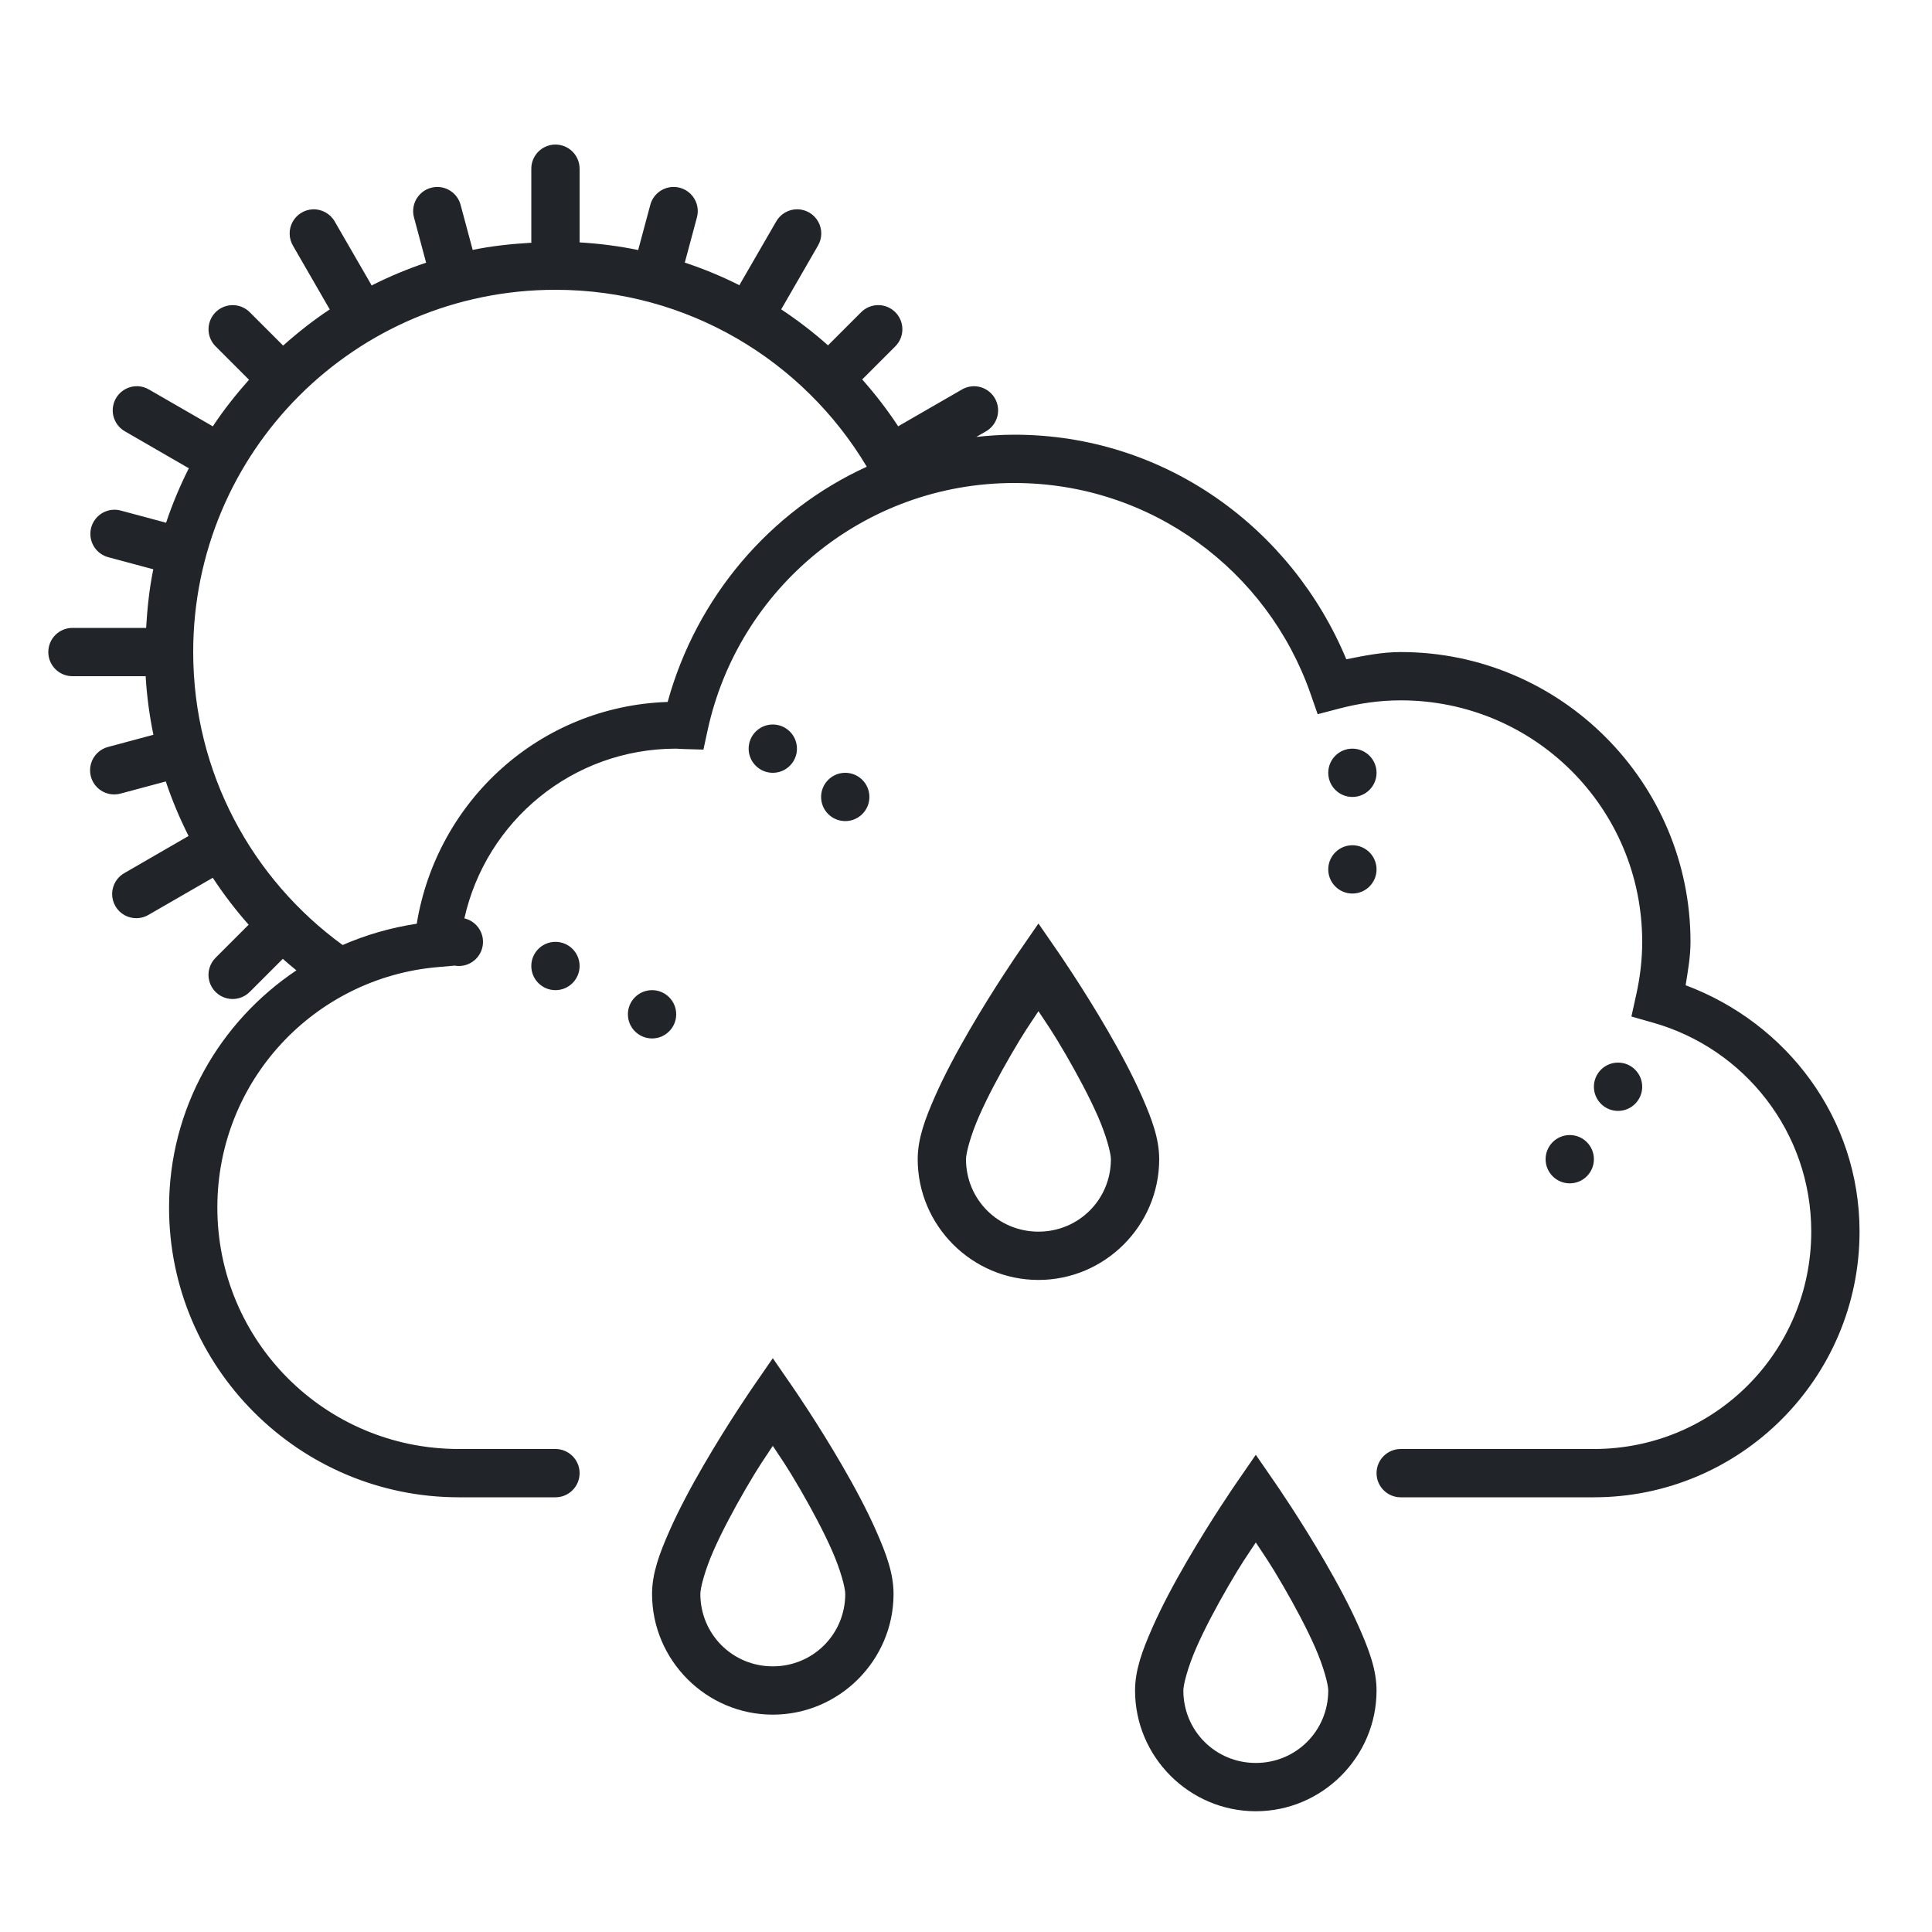
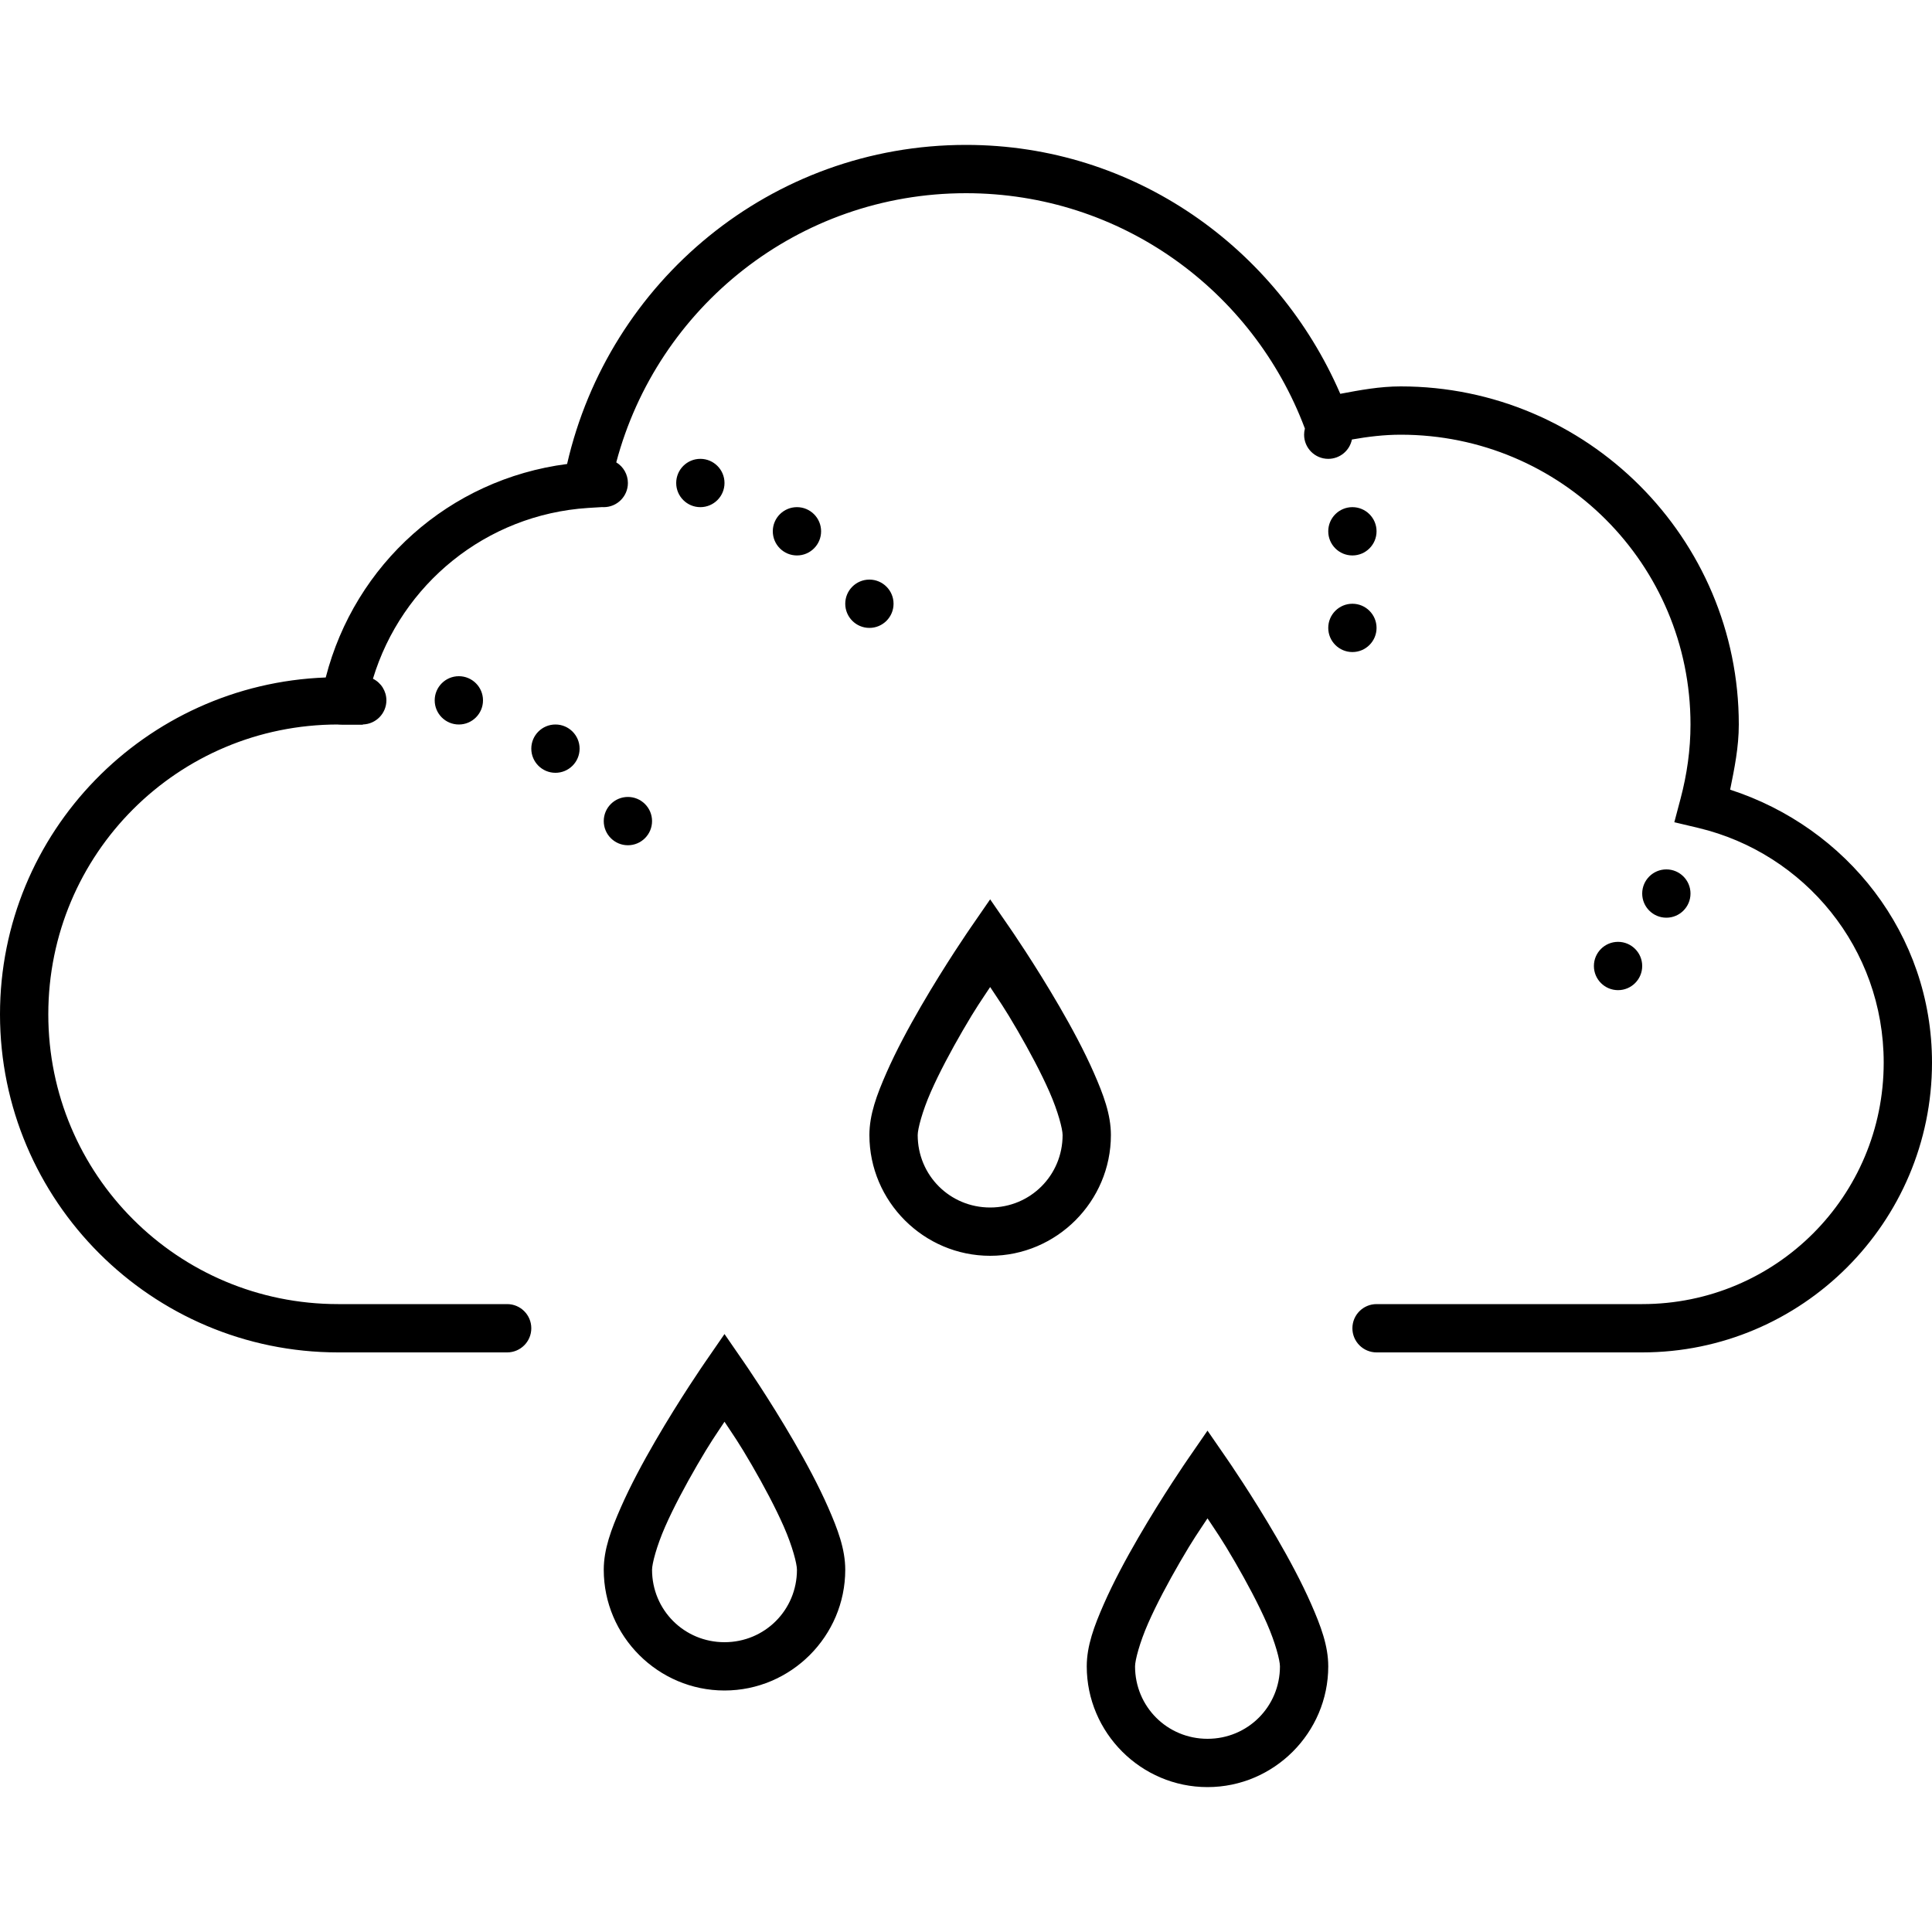
- <svg xmlns="http://www.w3.org/2000/svg" fill="#212529" viewBox="0 0 80 80" width="100px" height="100px">
-   <path d="M 22.984 5.986 A 1 1 0 0 0 22 7 L 22 9.975 A 1 1 0 0 0 22.004 10.051 C 21.178 10.099 20.363 10.185 19.572 10.348 A 1 1 0 0 0 19.559 10.295 L 19.076 8.496 A 1 1 0 0 0 18.131 7.742 A 1 1 0 0 0 17.145 9.014 L 17.627 10.812 A 1 1 0 0 0 17.646 10.877 C 16.866 11.137 16.113 11.455 15.387 11.82 A 1 1 0 0 0 15.354 11.756 L 13.865 9.18 A 1 1 0 0 0 12.955 8.668 A 1 1 0 0 0 12.135 10.18 L 13.621 12.756 A 1 1 0 0 0 13.656 12.811 C 12.973 13.262 12.332 13.768 11.723 14.311 A 1 1 0 0 0 11.668 14.254 L 10.352 12.938 A 1 1 0 0 0 9.633 12.635 A 1 1 0 0 0 8.938 14.352 L 10.254 15.668 A 1 1 0 0 0 10.312 15.723 C 9.77 16.333 9.262 16.973 8.811 17.656 A 1 1 0 0 0 8.756 17.621 L 6.18 16.135 A 1 1 0 0 0 5.705 15.992 A 1 1 0 0 0 5.604 15.994 A 1 1 0 0 0 5.18 17.865 L 7.756 19.354 A 1 1 0 0 0 7.82 19.387 C 7.455 20.113 7.137 20.866 6.877 21.646 A 1 1 0 0 0 6.812 21.627 L 5.014 21.145 A 1 1 0 0 0 4.717 21.107 A 1 1 0 0 0 4.496 23.076 L 6.295 23.559 A 1 1 0 0 0 6.348 23.57 C 6.185 24.361 6.099 25.176 6.051 26.002 A 1 1 0 0 0 5.975 26 L 3 26 A 1 1 0 1 0 3 28 L 5.975 28 A 1 1 0 0 0 6.031 27.998 C 6.079 28.825 6.189 29.635 6.352 30.426 A 1 1 0 0 0 6.295 30.441 L 4.496 30.924 A 1 1 0 1 0 5.014 32.855 L 6.812 32.373 A 1 1 0 0 0 6.865 32.357 C 7.125 33.139 7.443 33.89 7.809 34.617 A 1 1 0 0 0 7.756 34.646 L 5.18 36.135 A 1 1 0 1 0 6.18 37.865 L 8.756 36.379 A 1 1 0 0 0 8.809 36.346 C 9.259 37.029 9.755 37.681 10.297 38.291 A 1 1 0 0 0 10.254 38.332 L 8.938 39.648 A 1 1 0 1 0 10.352 41.062 L 11.668 39.746 A 1 1 0 0 0 11.709 39.703 C 11.893 39.867 12.082 40.024 12.273 40.18 C 9.099 42.308 7 45.889 7 50 C 7 56.615 12.385 62 19 62 L 23 62 A 1 1 0 1 0 23 60 L 19 60 C 13.465 60 9 55.535 9 50 C 9 44.758 13.013 40.484 18.133 40.045 L 18.824 39.984 A 1 1 0 0 0 19 40 A 1 1 0 0 0 20 39 A 1 1 0 0 0 19.229 38.027 C 20.127 34.005 23.698 31 28 31 C 28.031 31 28.128 31.011 28.299 31.016 L 29.127 31.039 L 29.303 30.229 C 30.573 24.383 35.762 20 42 20 C 47.68 20 52.482 23.639 54.258 28.703 L 54.562 29.574 L 55.455 29.34 C 56.278 29.124 57.126 29 58 29 C 63.535 29 68 33.465 68 39 C 68 39.742 67.912 40.466 67.756 41.172 L 67.553 42.092 L 68.459 42.35 C 72.23 43.42 75 46.874 75 51 C 75 55.983 70.983 60 66 60 L 58 60 A 1 1 0 1 0 58 62 L 66 62 C 72.063 62 77 57.063 77 51 C 77 46.289 73.975 42.359 69.799 40.797 C 69.891 40.206 70 39.621 70 39 C 70 32.385 64.615 27 58 27 C 57.215 27 56.482 27.154 55.748 27.299 C 53.489 21.872 48.235 18 42 18 C 41.467 18 40.944 18.037 40.426 18.092 L 40.82 17.865 A 1 1 0 0 0 40.365 15.994 A 1 1 0 0 0 39.82 16.135 L 37.244 17.621 A 1 1 0 0 0 37.193 17.654 C 36.742 16.97 36.244 16.321 35.701 15.711 A 1 1 0 0 0 35.746 15.668 L 37.062 14.352 A 1 1 0 0 0 36.336 12.635 A 1 1 0 0 0 35.648 12.938 L 34.332 14.254 A 1 1 0 0 0 34.287 14.301 C 33.677 13.758 33.029 13.26 32.346 12.809 A 1 1 0 0 0 32.379 12.756 L 33.865 10.18 A 1 1 0 0 0 33.016 8.666 A 1 1 0 0 0 32.135 9.18 L 30.646 11.756 A 1 1 0 0 0 30.619 11.811 C 29.893 11.445 29.137 11.133 28.355 10.873 A 1 1 0 0 0 28.373 10.812 L 28.855 9.014 A 1 1 0 0 0 27.84 7.742 A 1 1 0 0 0 26.924 8.496 L 26.441 10.295 A 1 1 0 0 0 26.428 10.354 C 25.636 10.191 24.825 10.085 23.998 10.037 A 1 1 0 0 0 24 9.975 L 24 7 A 1 1 0 0 0 22.984 5.986 z M 23 12 C 28.487 12 33.275 14.941 35.891 19.326 C 31.884 21.156 28.839 24.728 27.646 29.066 C 22.36 29.243 18.093 33.149 17.256 38.25 C 16.182 38.411 15.152 38.711 14.188 39.131 C 10.439 36.404 8 31.997 8 27 C 8 18.703 14.703 12 23 12 z M 32 30 A 1 1 0 0 0 31 31 A 1 1 0 0 0 32 32 A 1 1 0 0 0 33 31 A 1 1 0 0 0 32 30 z M 56 31 A 1 1 0 0 0 55 32 A 1 1 0 0 0 56 33 A 1 1 0 0 0 57 32 A 1 1 0 0 0 56 31 z M 35 32 A 1 1 0 0 0 34 33 A 1 1 0 0 0 35 34 A 1 1 0 0 0 36 33 A 1 1 0 0 0 35 32 z M 56 35 A 1 1 0 0 0 55 36 A 1 1 0 0 0 56 37 A 1 1 0 0 0 57 36 A 1 1 0 0 0 56 35 z M 43 38.24 L 42.178 39.432 C 42.178 39.432 41.158 40.906 40.135 42.67 C 39.623 43.552 39.108 44.508 38.709 45.416 C 38.31 46.324 38 47.146 38 48 C 38 50.75 40.25 53 43 53 C 45.75 53 48 50.75 48 48 C 48 47.146 47.69 46.324 47.291 45.416 C 46.892 44.508 46.377 43.552 45.865 42.67 C 44.842 40.906 43.822 39.432 43.822 39.432 L 43 38.24 z M 23 39 A 1 1 0 0 0 22 40 A 1 1 0 0 0 23 41 A 1 1 0 0 0 24 40 A 1 1 0 0 0 23 39 z M 27 41 A 1 1 0 0 0 26 42 A 1 1 0 0 0 27 43 A 1 1 0 0 0 28 42 A 1 1 0 0 0 27 41 z M 43 41.871 C 43.377 42.445 43.568 42.695 44.135 43.672 C 44.623 44.514 45.108 45.422 45.459 46.221 C 45.81 47.02 46 47.75 46 48 C 46 49.668 44.668 51 43 51 C 41.332 51 40 49.668 40 48 C 40 47.749 40.19 47.018 40.541 46.219 C 40.892 45.42 41.377 44.514 41.865 43.672 C 42.432 42.695 42.623 42.445 43 41.871 z M 67 44 A 1 1 0 0 0 66 45 A 1 1 0 0 0 67 46 A 1 1 0 0 0 68 45 A 1 1 0 0 0 67 44 z M 65 47 A 1 1 0 0 0 64 48 A 1 1 0 0 0 65 49 A 1 1 0 0 0 66 48 A 1 1 0 0 0 65 47 z M 32 56.24 L 31.178 57.432 C 31.178 57.432 30.158 58.906 29.135 60.67 C 28.623 61.552 28.108 62.508 27.709 63.416 C 27.31 64.324 27 65.146 27 66 C 27 68.75 29.25 71 32 71 C 34.75 71 37 68.75 37 66 C 37 65.146 36.69 64.324 36.291 63.416 C 35.892 62.508 35.377 61.552 34.865 60.67 C 33.842 58.906 32.822 57.432 32.822 57.432 L 32 56.24 z M 32 59.871 C 32.377 60.445 32.568 60.695 33.135 61.672 C 33.623 62.514 34.108 63.422 34.459 64.221 C 34.81 65.02 35 65.75 35 66 C 35 67.668 33.668 69 32 69 C 30.332 69 29 67.668 29 66 C 29 65.749 29.19 65.018 29.541 64.219 C 29.892 63.42 30.377 62.514 30.865 61.672 C 31.432 60.695 31.623 60.445 32 59.871 z M 52 60.24 L 51.178 61.432 C 51.178 61.432 50.158 62.906 49.135 64.67 C 48.623 65.552 48.108 66.508 47.709 67.416 C 47.31 68.324 47 69.146 47 70 C 47 72.75 49.25 75 52 75 C 54.75 75 57 72.75 57 70 C 57 69.146 56.69 68.324 56.291 67.416 C 55.892 66.508 55.377 65.552 54.865 64.67 C 53.842 62.906 52.822 61.432 52.822 61.432 L 52 60.24 z M 52 63.871 C 52.377 64.445 52.568 64.695 53.135 65.672 C 53.623 66.514 54.108 67.422 54.459 68.221 C 54.81 69.02 55 69.75 55 70 C 55 71.668 53.668 73 52 73 C 50.332 73 49 71.668 49 70 C 49 69.749 49.19 69.018 49.541 68.219 C 49.892 67.42 50.377 66.514 50.865 65.672 C 51.432 64.695 51.623 64.445 52 63.871 z" />
+ <svg xmlns="http://www.w3.org/2000/svg" fill="#000000" viewBox="0 0 80 80" width="100px" height="100px">
+   <path d="M 40 6 C 31.93 6 25.212 11.657 23.482 19.213 C 18.595 19.846 14.694 23.364 13.488 28.053 C 6.01 28.329 0 34.455 0 42 C 0 49.72 6.28 56 14 56 L 21 56 A 1 1 0 1 0 21 54 L 14 54 C 7.36 54 2 48.64 2 42 C 2 35.36 7.36 30 14 30 C 13.97 30 14.032 30.01 14.189 30.01 L 15.023 30.01 L 15.025 29.998 A 1 1 0 0 0 16 29 A 1 1 0 0 0 15.443 28.105 C 16.624 24.199 20.118 21.306 24.35 21.033 L 24.922 20.998 A 1 1 0 0 0 25 21 A 1 1 0 0 0 26 20 A 1 1 0 0 0 25.518 19.145 C 27.219 12.732 33.041 8 40 8 C 46.433 8 51.888 12.048 54.025 17.725 L 54.033 17.746 A 1 1 0 0 0 54 18 A 1 1 0 0 0 55 19 A 1 1 0 0 0 55.98 18.199 C 56.642 18.082 57.312 18 58 18 C 64.64 18 70 23.36 70 30 C 70 31.051 69.852 32.071 69.592 33.057 L 69.33 34.047 L 70.326 34.283 C 74.724 35.333 78 39.27 78 44 C 78 49.535 73.535 54 68 54 L 57 54 A 1 1 0 1 0 57 56 L 68 56 C 74.615 56 80 50.615 80 44 C 80 38.672 76.459 34.259 71.641 32.699 C 71.819 31.821 72 30.939 72 30 C 72 22.28 65.72 16 58 16 C 57.132 16 56.314 16.153 55.498 16.307 C 52.885 10.277 46.981 6 40 6 z M 29 19 A 1 1 0 0 0 28 20 A 1 1 0 0 0 29 21 A 1 1 0 0 0 30 20 A 1 1 0 0 0 29 19 z M 33 21 A 1 1 0 0 0 32 22 A 1 1 0 0 0 33 23 A 1 1 0 0 0 34 22 A 1 1 0 0 0 33 21 z M 56 21 A 1 1 0 0 0 55 22 A 1 1 0 0 0 56 23 A 1 1 0 0 0 57 22 A 1 1 0 0 0 56 21 z M 36 24 A 1 1 0 0 0 35 25 A 1 1 0 0 0 36 26 A 1 1 0 0 0 37 25 A 1 1 0 0 0 36 24 z M 56 25 A 1 1 0 0 0 55 26 A 1 1 0 0 0 56 27 A 1 1 0 0 0 57 26 A 1 1 0 0 0 56 25 z M 19 28 A 1 1 0 0 0 18 29 A 1 1 0 0 0 19 30 A 1 1 0 0 0 20 29 A 1 1 0 0 0 19 28 z M 23 30 A 1 1 0 0 0 22 31 A 1 1 0 0 0 23 32 A 1 1 0 0 0 24 31 A 1 1 0 0 0 23 30 z M 26 33 A 1 1 0 0 0 25 34 A 1 1 0 0 0 26 35 A 1 1 0 0 0 27 34 A 1 1 0 0 0 26 33 z M 69 36 A 1 1 0 0 0 68 37 A 1 1 0 0 0 69 38 A 1 1 0 0 0 70 37 A 1 1 0 0 0 69 36 z M 41 37.24 L 40.178 38.432 C 40.178 38.432 39.158 39.906 38.135 41.67 C 37.623 42.552 37.108 43.508 36.709 44.416 C 36.31 45.324 36 46.146 36 47 C 36 49.75 38.25 52 41 52 C 43.75 52 46 49.75 46 47 C 46 46.146 45.69 45.324 45.291 44.416 C 44.892 43.508 44.377 42.552 43.865 41.67 C 42.842 39.906 41.822 38.432 41.822 38.432 L 41 37.24 z M 67 39 A 1 1 0 0 0 66 40 A 1 1 0 0 0 67 41 A 1 1 0 0 0 68 40 A 1 1 0 0 0 67 39 z M 41 40.871 C 41.377 41.445 41.568 41.695 42.135 42.672 C 42.623 43.514 43.108 44.422 43.459 45.221 C 43.81 46.02 44 46.75 44 47 C 44 48.668 42.668 50 41 50 C 39.332 50 38 48.668 38 47 C 38 46.749 38.19 46.018 38.541 45.219 C 38.892 44.42 39.377 43.514 39.865 42.672 C 40.432 41.695 40.623 41.445 41 40.871 z M 30 55.24 L 29.178 56.432 C 29.178 56.432 28.158 57.906 27.135 59.67 C 26.623 60.552 26.108 61.508 25.709 62.416 C 25.31 63.324 25 64.146 25 65 C 25 67.75 27.25 70 30 70 C 32.75 70 35 67.75 35 65 C 35 64.146 34.69 63.324 34.291 62.416 C 33.892 61.508 33.377 60.552 32.865 59.67 C 31.842 57.906 30.822 56.432 30.822 56.432 L 30 55.24 z M 30 58.871 C 30.377 59.445 30.568 59.695 31.135 60.672 C 31.623 61.514 32.108 62.422 32.459 63.221 C 32.81 64.02 33 64.75 33 65 C 33 66.668 31.668 68 30 68 C 28.332 68 27 66.668 27 65 C 27 64.749 27.19 64.018 27.541 63.219 C 27.892 62.42 28.377 61.514 28.865 60.672 C 29.432 59.695 29.623 59.445 30 58.871 z M 50 59.24 L 49.178 60.432 C 49.178 60.432 48.158 61.906 47.135 63.67 C 46.623 64.552 46.108 65.508 45.709 66.416 C 45.31 67.324 45 68.146 45 69 C 45 71.75 47.25 74 50 74 C 52.75 74 55 71.75 55 69 C 55 68.146 54.69 67.324 54.291 66.416 C 53.892 65.508 53.377 64.552 52.865 63.67 C 51.842 61.906 50.822 60.432 50.822 60.432 L 50 59.24 z M 50 62.871 C 50.377 63.445 50.568 63.695 51.135 64.672 C 51.623 65.514 52.108 66.422 52.459 67.221 C 52.81 68.02 53 68.75 53 69 C 53 70.668 51.668 72 50 72 C 48.332 72 47 70.668 47 69 C 47 68.749 47.19 68.018 47.541 67.219 C 47.892 66.42 48.377 65.514 48.865 64.672 C 49.432 63.695 49.623 63.445 50 62.871 z" />
</svg>
